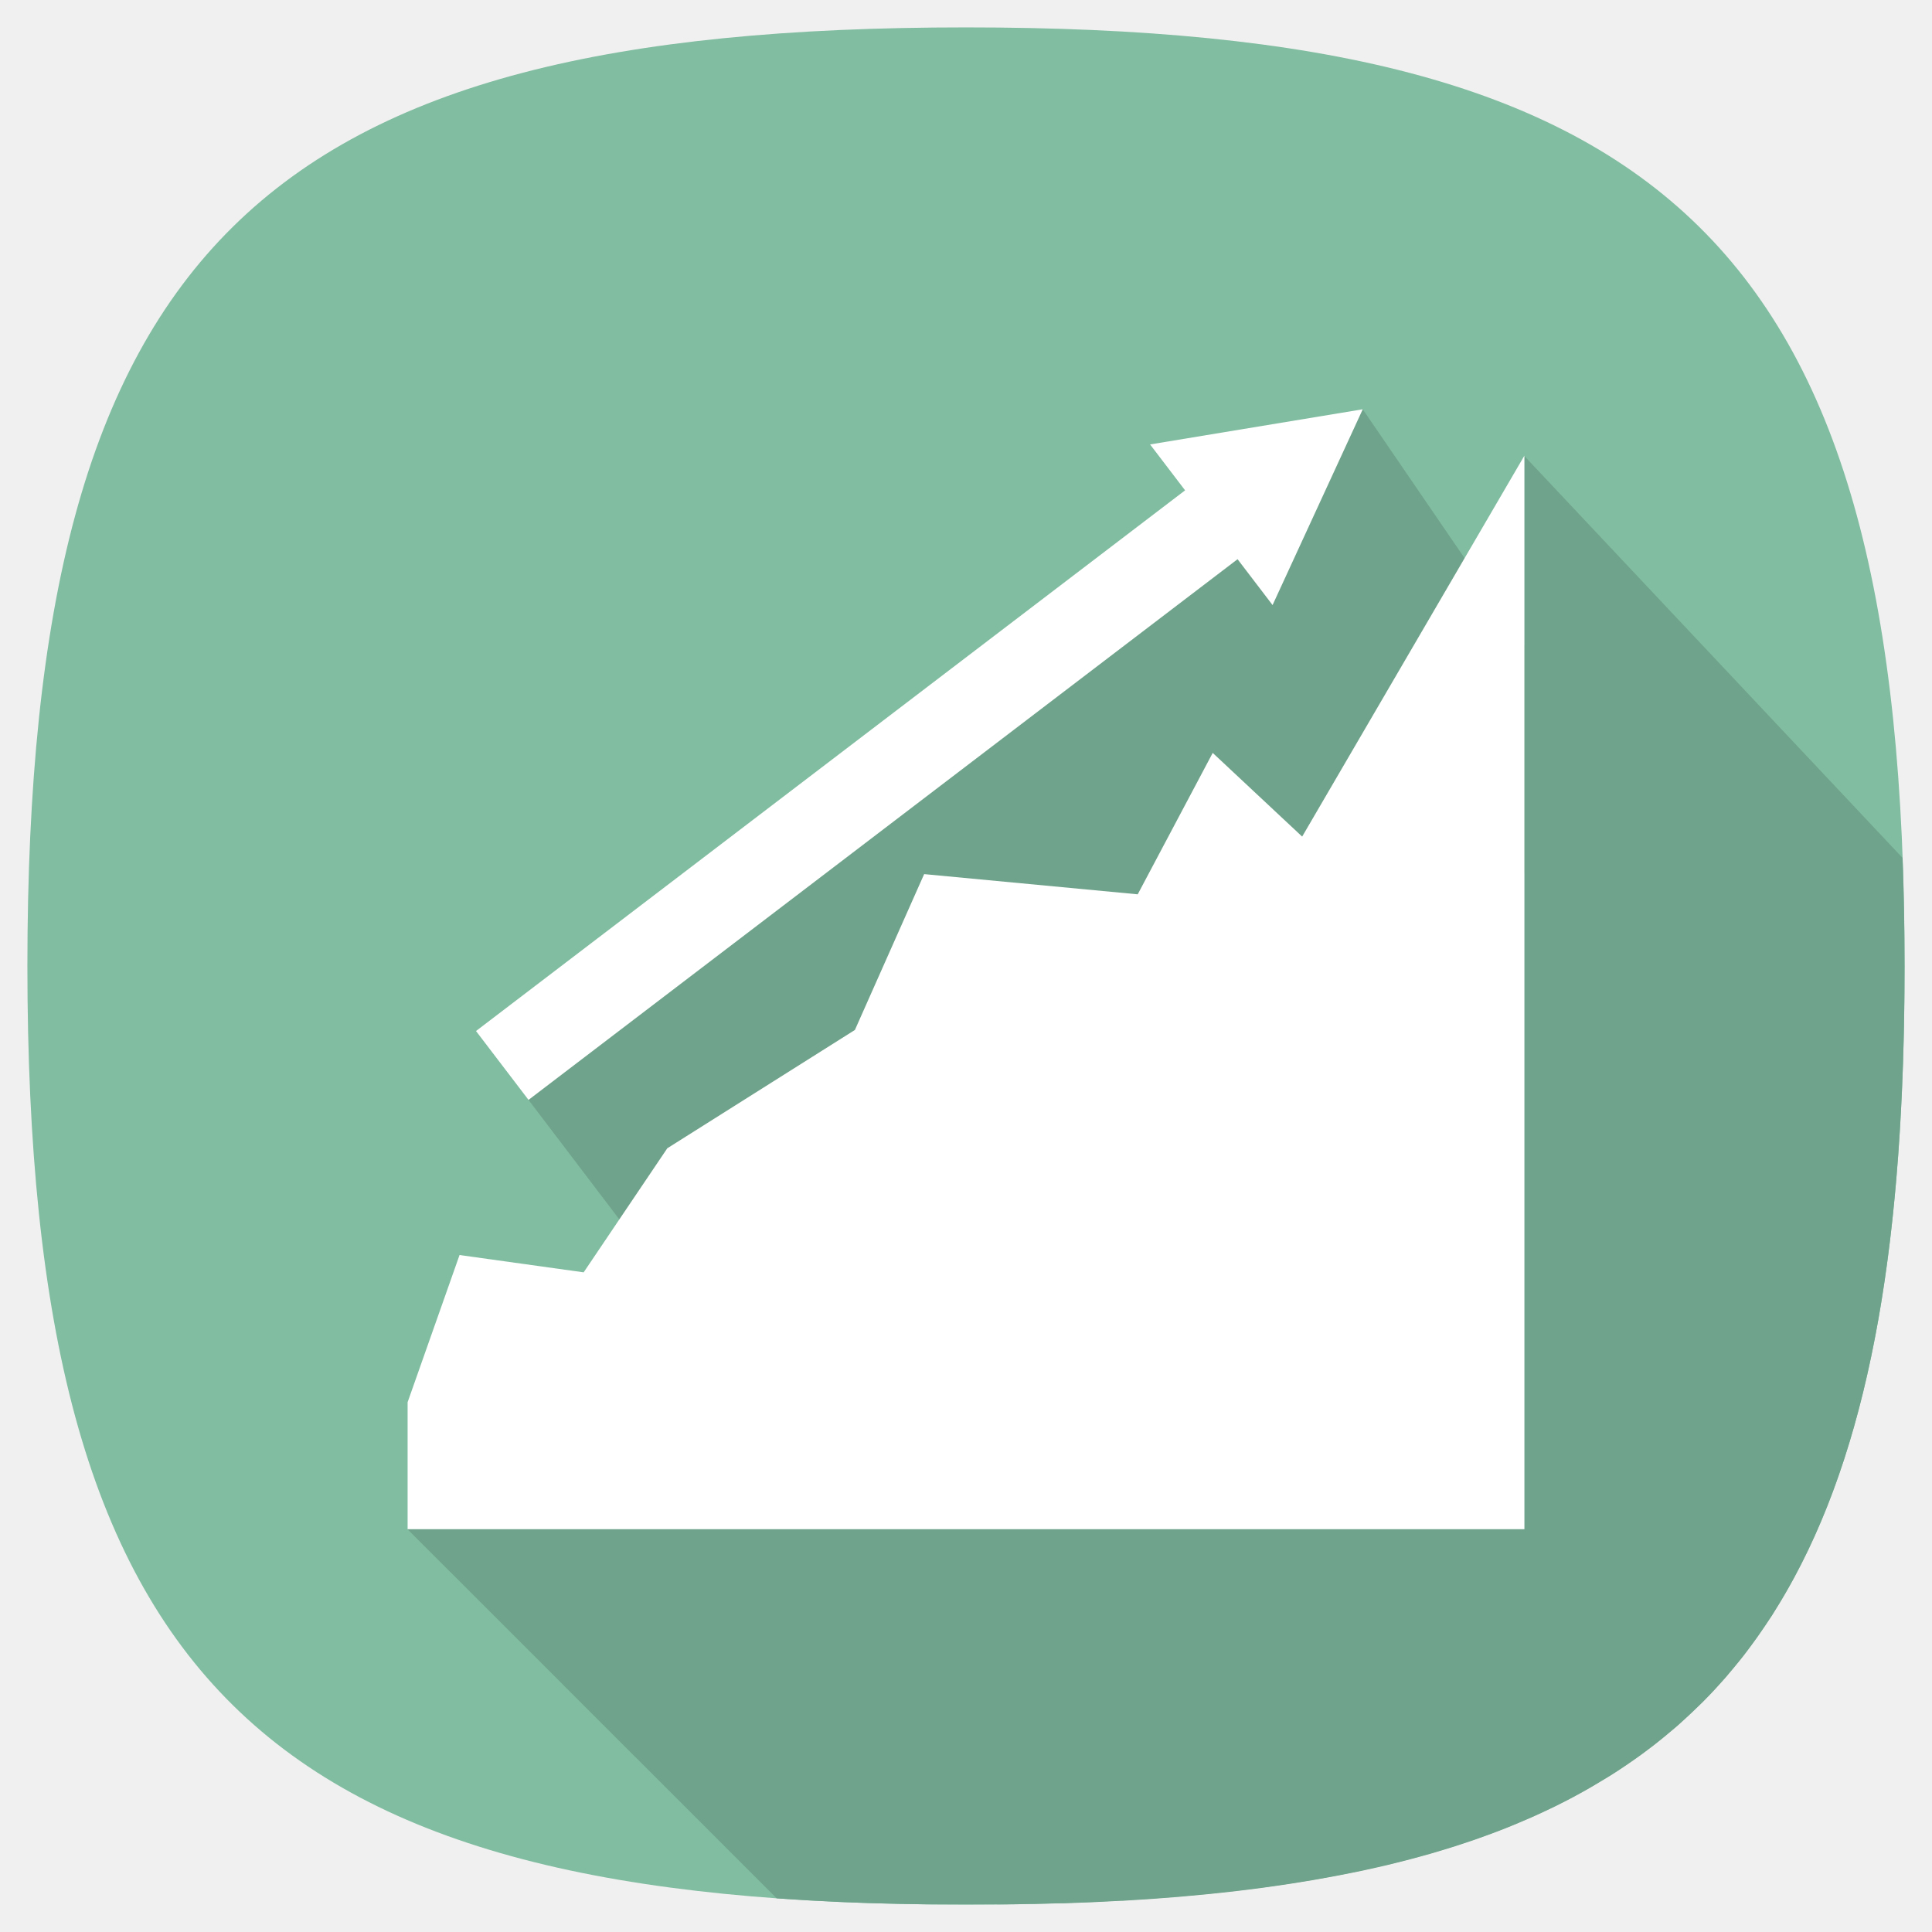
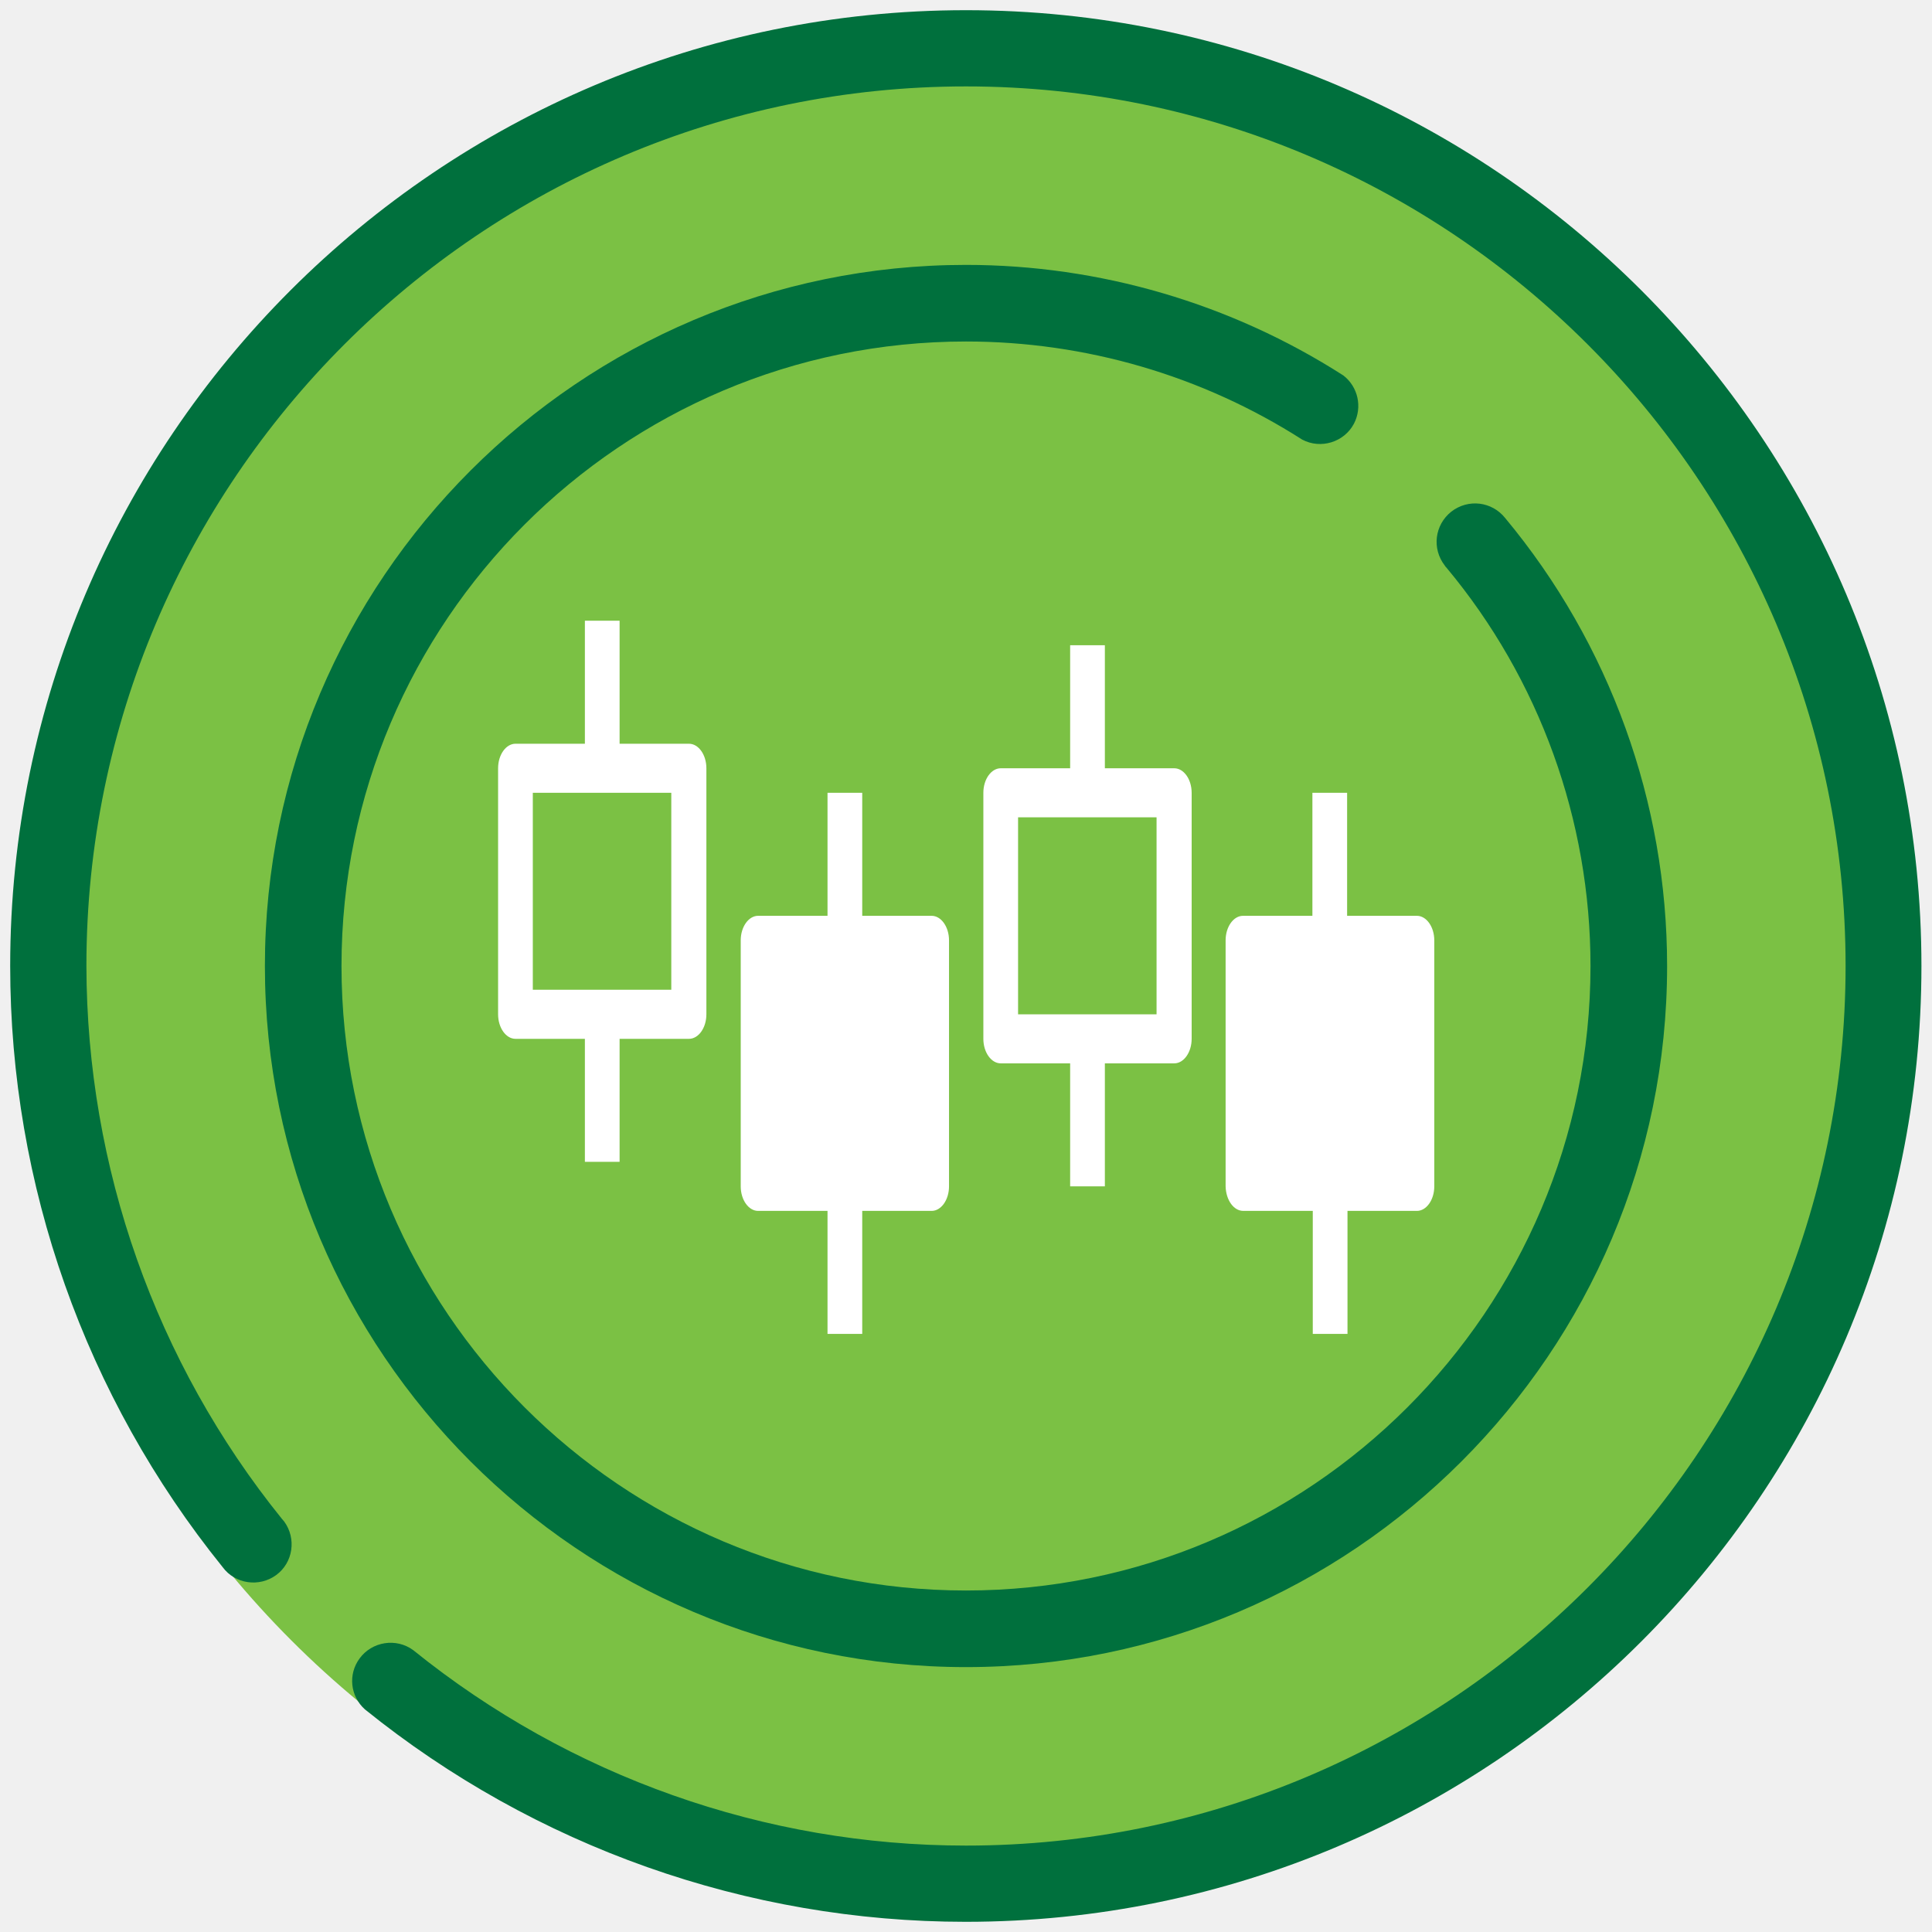
- <svg xmlns="http://www.w3.org/2000/svg" id="Ñëîé_1" data-name="Ñëîé 1" viewBox="0 0 500 500">
-   <defs>
-     <style>.cls-1{fill:#81bda1;}.cls-2{fill:#70a38b;}.cls-3{fill:#fff;}</style>
-   </defs>
-   <path class="cls-1" d="M492.91,250C492.91,63.66,432,7.09,250,7.09S7.09,63.66,7.09,250,68,492.91,250,492.91,492.91,436.34,492.91,250Z" />
-   <polygon class="cls-2" points="352.68 105.92 421.33 206.28 200.77 368.87 136.78 284.65 300.2 146.03 352.68 105.92" />
-   <polygon class="cls-3" points="297.64 115.02 352.68 105.92 329.34 156.59 320.28 144.72 136.78 284.65 123.19 266.83 306.7 126.9 297.64 115.02 297.64 115.02" />
-   <path class="cls-2" d="M259.15,492.86q3.63,0,7.2-.11l1.17,0,6.42-.17,1.27,0q3.46-.11,6.85-.26l1.56-.07q3.28-.15,6.51-.33l.43,0c2.23-.13,4.42-.27,6.61-.42l1.61-.11q3.19-.23,6.33-.49l1.2-.11q2.74-.24,5.43-.5l1.44-.14q3-.3,5.94-.64l1.6-.19q2.66-.32,5.27-.66l.89-.12c1.9-.26,3.78-.53,5.65-.81l1.7-.26q2.74-.42,5.42-.88l1.31-.23q2.24-.39,4.44-.81l1.6-.3q2.55-.5,5-1l1.66-.36q2.09-.45,4.14-.93l1.26-.29c1.6-.38,3.18-.78,4.76-1.19l1.75-.46c1.54-.41,3.07-.83,4.58-1.26l1.39-.41q1.79-.52,3.54-1.07l1.68-.53q2.14-.68,4.23-1.4l1.68-.59q1.61-.57,3.19-1.16l1.55-.58q2-.75,3.87-1.53l1.73-.72q1.72-.72,3.4-1.46l1.86-.84q1.39-.64,2.76-1.29l1.68-.81q1.77-.87,3.5-1.78l1.64-.88,2.43-1.34,1.73-1q1.54-.89,3.05-1.82l1.66-1q1.24-.78,2.45-1.58l2.1-1.41q1.07-.73,2.13-1.48l1.6-1.15q1.45-1.07,2.87-2.16l1.53-1.21,1.84-1.5c.58-.48,1.15-1,1.72-1.44q1.22-1,2.4-2.11l1.51-1.38q.9-.84,1.78-1.69,1-1,2.07-2,.82-.83,1.63-1.67l1.43-1.51q1.18-1.27,2.32-2.57c.45-.52.9-1,1.34-1.56l1.41-1.68c.51-.61,1-1.23,1.51-1.85q1-1.23,1.93-2.49.65-.86,1.29-1.74t1.34-1.86q.92-1.3,1.81-2.63.64-1,1.28-1.92t1.2-1.87q.83-1.31,1.63-2.65.68-1.13,1.34-2.28.56-1,1.1-1.94c.36-.65.72-1.29,1.07-1.94,20.06-37.19,28.54-88.62,28.54-158.11,0-9.74-.18-19.11-.52-28.16L394.49,118l0,244.93v32.86h-289L201,491.29h.06l3.7.25,3,.19,3.75.21,3.23.16,3.56.17q3.18.14,6.41.24l2.63.07,4.76.12,2.86.06,5,.08,2.5,0c2.5,0,5,0,7.57,0s5,0,7.52,0Z" />
-   <polygon class="cls-3" points="118.93 324.8 151.05 329.28 172.7 297.17 221.25 266.55 239.17 226.22 294.44 231.45 313.85 194.85 337 216.51 394.51 117.93 394.51 395.75 105.49 395.75 105.49 362.89 118.93 324.8 118.93 324.8" />
+ <svg xmlns="http://www.w3.org/2000/svg" version="1.1" id="Capa_1" x="0px" y="0px" viewBox="0 0 512 512" style="enable-background:new 0 0 512 512;" xml:space="preserve">
+   <style type="text/css">
+ 	.st0{fill:#7BC144;}
+ 	.st1{fill:#00703D;}
+ 	.st2{fill:#FFFFFF;}
+ </style>
+   <circle class="st0" cx="256" cy="256" r="252.8" />
+   <circle class="st0" cx="255.9" cy="256" r="185.7" />
+   <path class="st1" d="M256,2.7C116.3,2.7,2.7,116.3,2.7,256C2.7,314,22.6,370.2,59,415.3c3.3,4.5,9.7,5.4,14.2,2.1  c4.5-3.3,5.4-9.7,2.1-14.2l0,0c-0.2-0.2-0.4-0.5-0.6-0.7C41.2,361,23,309.3,22.9,256C22.9,127.5,127.5,22.9,256,22.9  S489.1,127.5,489.1,256S384.5,489.1,256,489.1c-53.3,0-105-18.3-146.5-51.8c-4.5-3.3-10.9-2.3-14.2,2.2c-3.1,4.2-2.5,10,1.4,13.5  c45.1,36.4,101.3,56.3,159.2,56.3c139.7,0,253.3-113.6,253.3-253.3S395.7,2.7,256,2.7z" />
+   <path class="st1" d="M398.9,137.3c-3.5-4.4-9.8-5.2-14.3-1.7c-4.4,3.5-5.2,9.8-1.7,14.3c0.1,0.2,0.2,0.3,0.4,0.5  C408,180,421.5,217.4,421.5,256c0,91.3-74.3,165.5-165.5,165.5S90.5,347.3,90.5,256S164.7,90.5,256,90.5c31.6,0,62.5,9,89.1,26  c4.9,2.6,11.1,0.7,13.7-4.2c2.3-4.4,1.1-9.8-2.8-12.8c-29.8-19.1-64.6-29.3-100-29.3C153.6,70.2,70.2,153.6,70.2,256  S153.6,441.8,256,441.8S441.8,358.4,441.8,256C441.8,212.6,426.6,170.6,398.9,137.3z" />
+   <g>
+     <path class="st2" d="M219.3,210.1v32.6h-18.4c-2.5,0-4.6,2.9-4.6,6.5v65.2c0,3.6,2.1,6.5,4.6,6.5h18.4v32.6h9.2v-32.6h18.4   c2.5,0,4.6-2.9,4.6-6.5v-65.2c0-3.6-2.1-6.5-4.6-6.5h-18.4v-32.6H219.3z" />
+     <path class="st2" d="M329.5,320.9h18.4v32.6h9.2v-32.6h18.4c2.5,0,4.6-2.9,4.6-6.5v-65.2c0-3.6-2.1-6.5-4.6-6.5H357v-32.6h-9.2   v32.6h-18.4c-2.5,0-4.6,2.9-4.6,6.5v65.2C324.9,318,326.9,320.9,329.5,320.9z" />
+     <path class="st2" d="M136.6,275.3H155v32.6h9.2v-32.6h18.4c2.5,0,4.6-2.9,4.6-6.5v-65.2c0-3.6-2.1-6.5-4.6-6.5h-18.4v-32.6H155   v32.6h-18.4c-2.5,0-4.6,2.9-4.6,6.5v65.2C132,272.4,134.1,275.3,136.6,275.3z M141.2,210.1h36.7v52.2h-36.7L141.2,210.1z" />
+     <path class="st2" d="M283.6,171v32.6h-18.4c-2.5,0-4.6,2.9-4.6,6.5v65.2c0,3.6,2.1,6.5,4.6,6.5h18.4v32.6h9.2v-32.6h18.4   c2.5,0,4.6-2.9,4.6-6.5v-65.2c0-3.6-2.1-6.5-4.6-6.5h-18.4V171H283.6z M306.5,216.6v52.2h-36.7v-52.2H306.5z" />
+   </g>
</svg>
